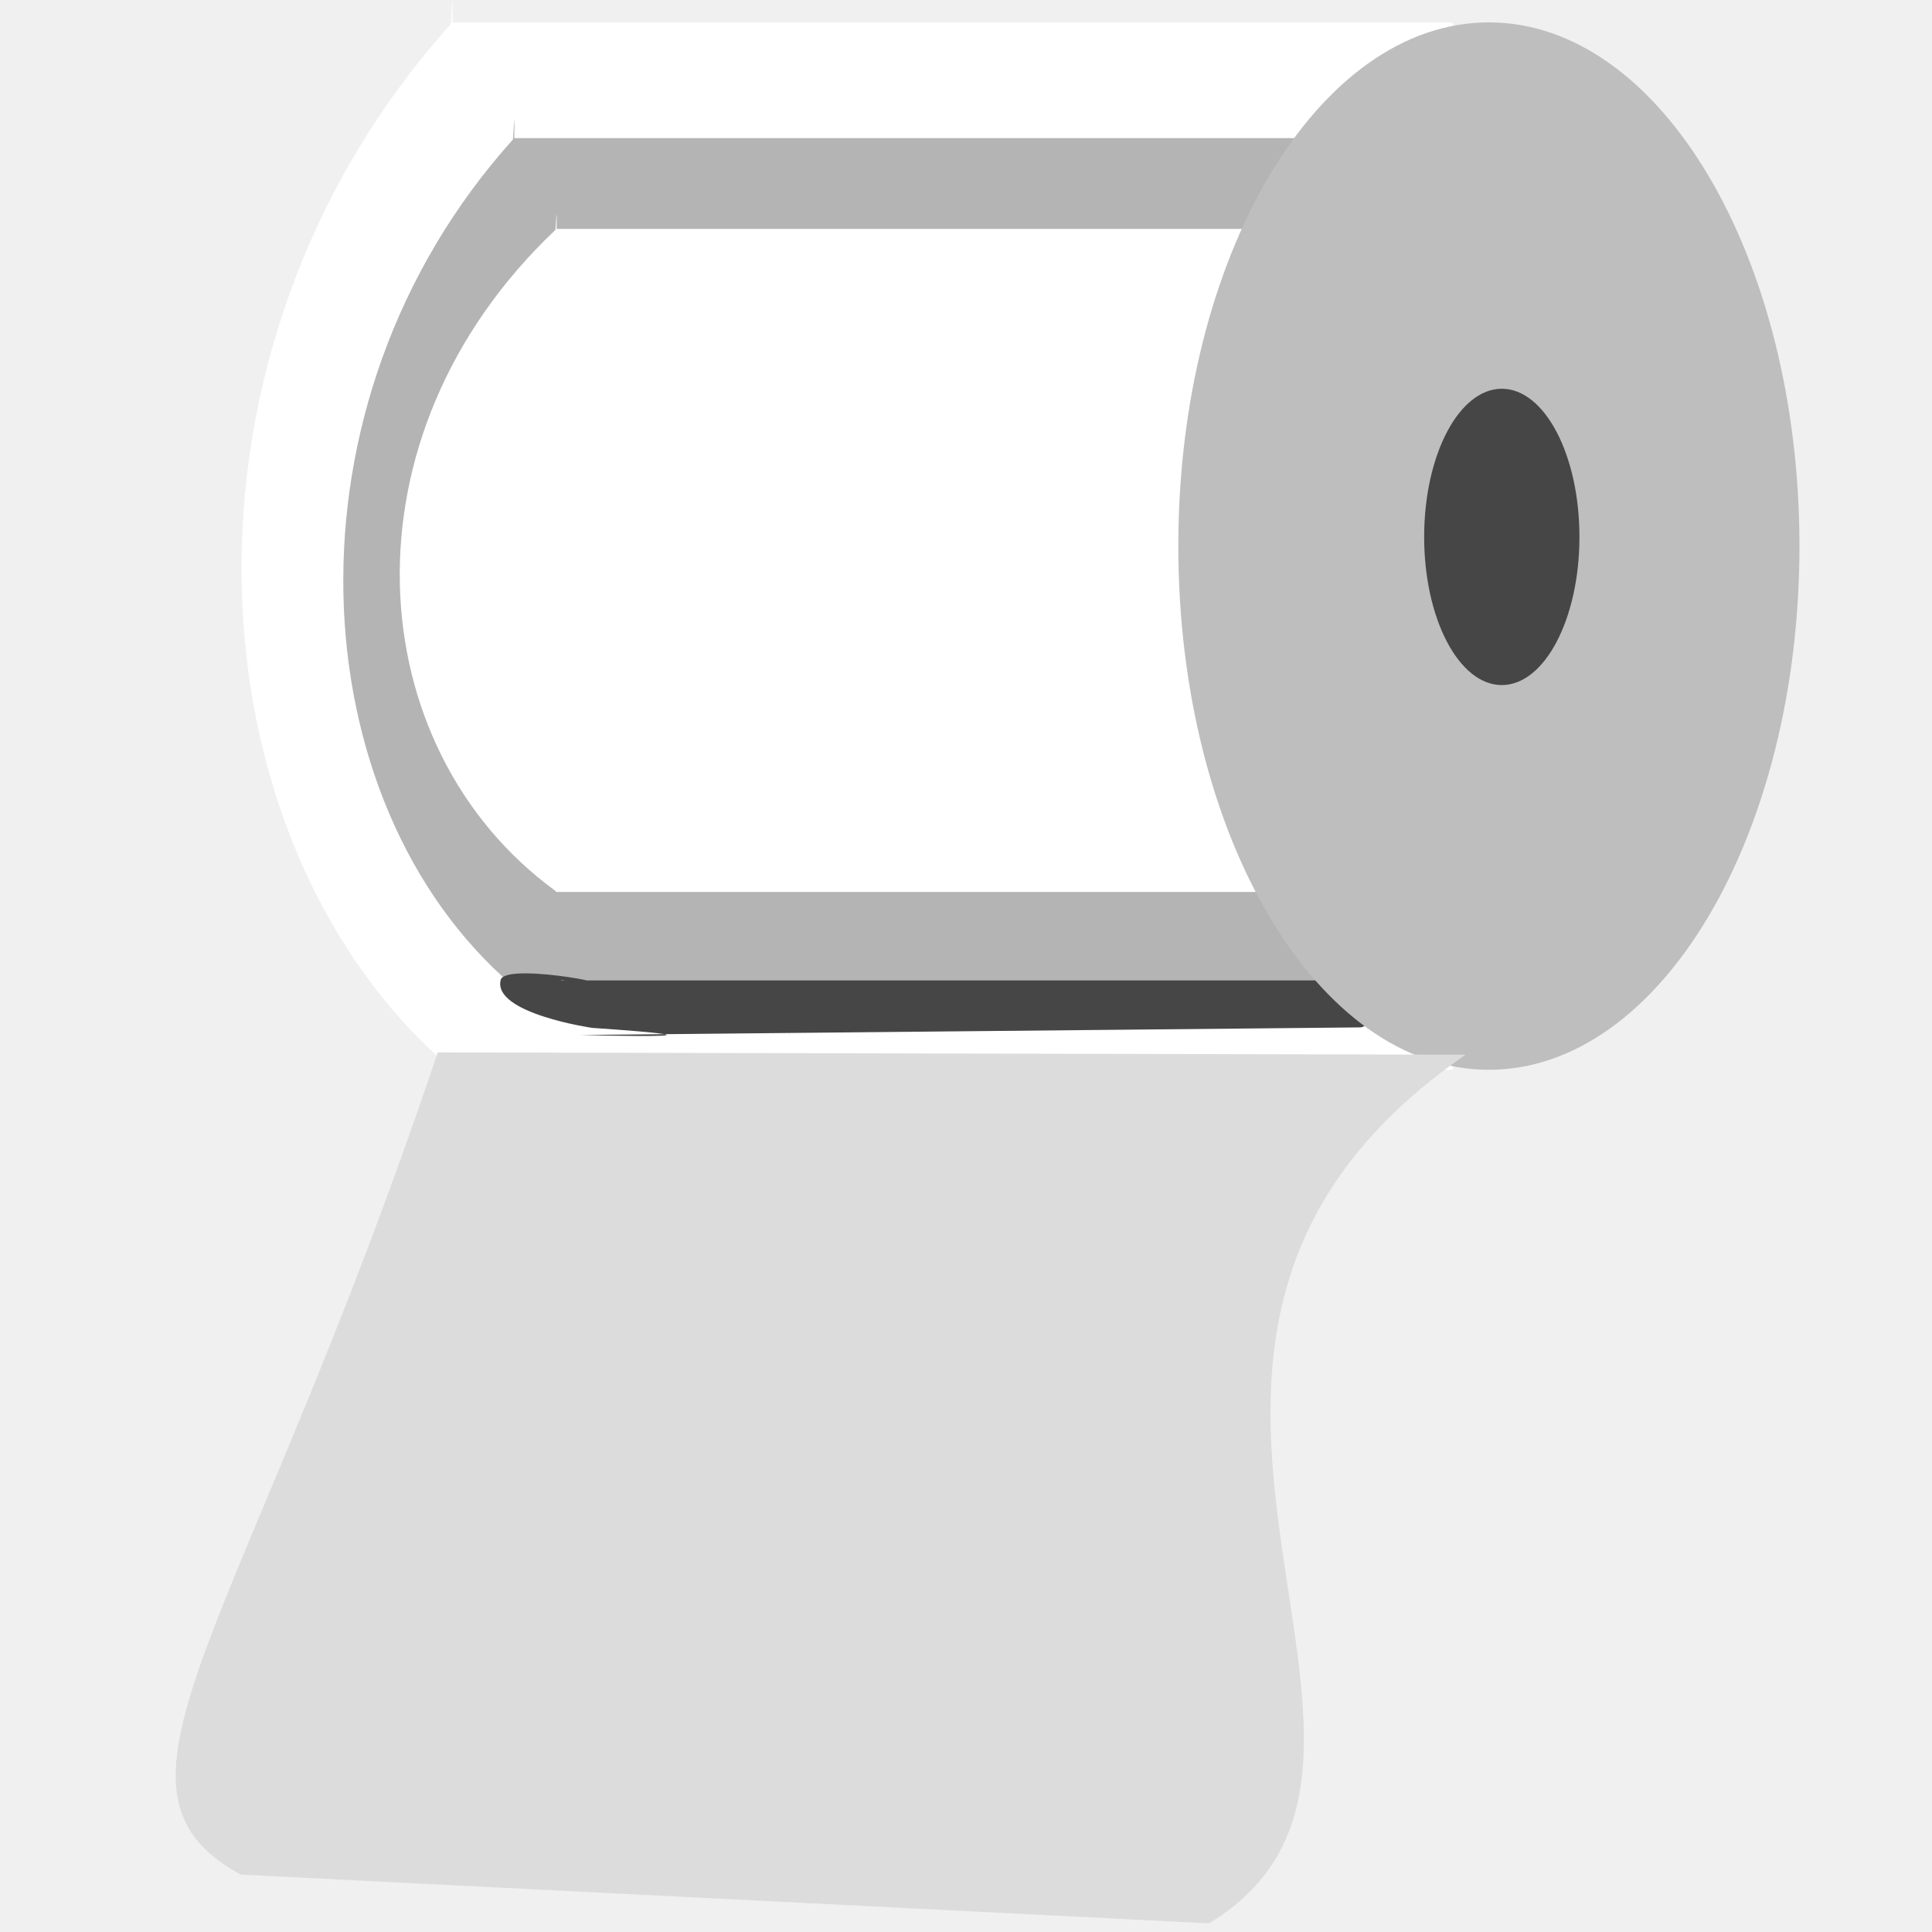
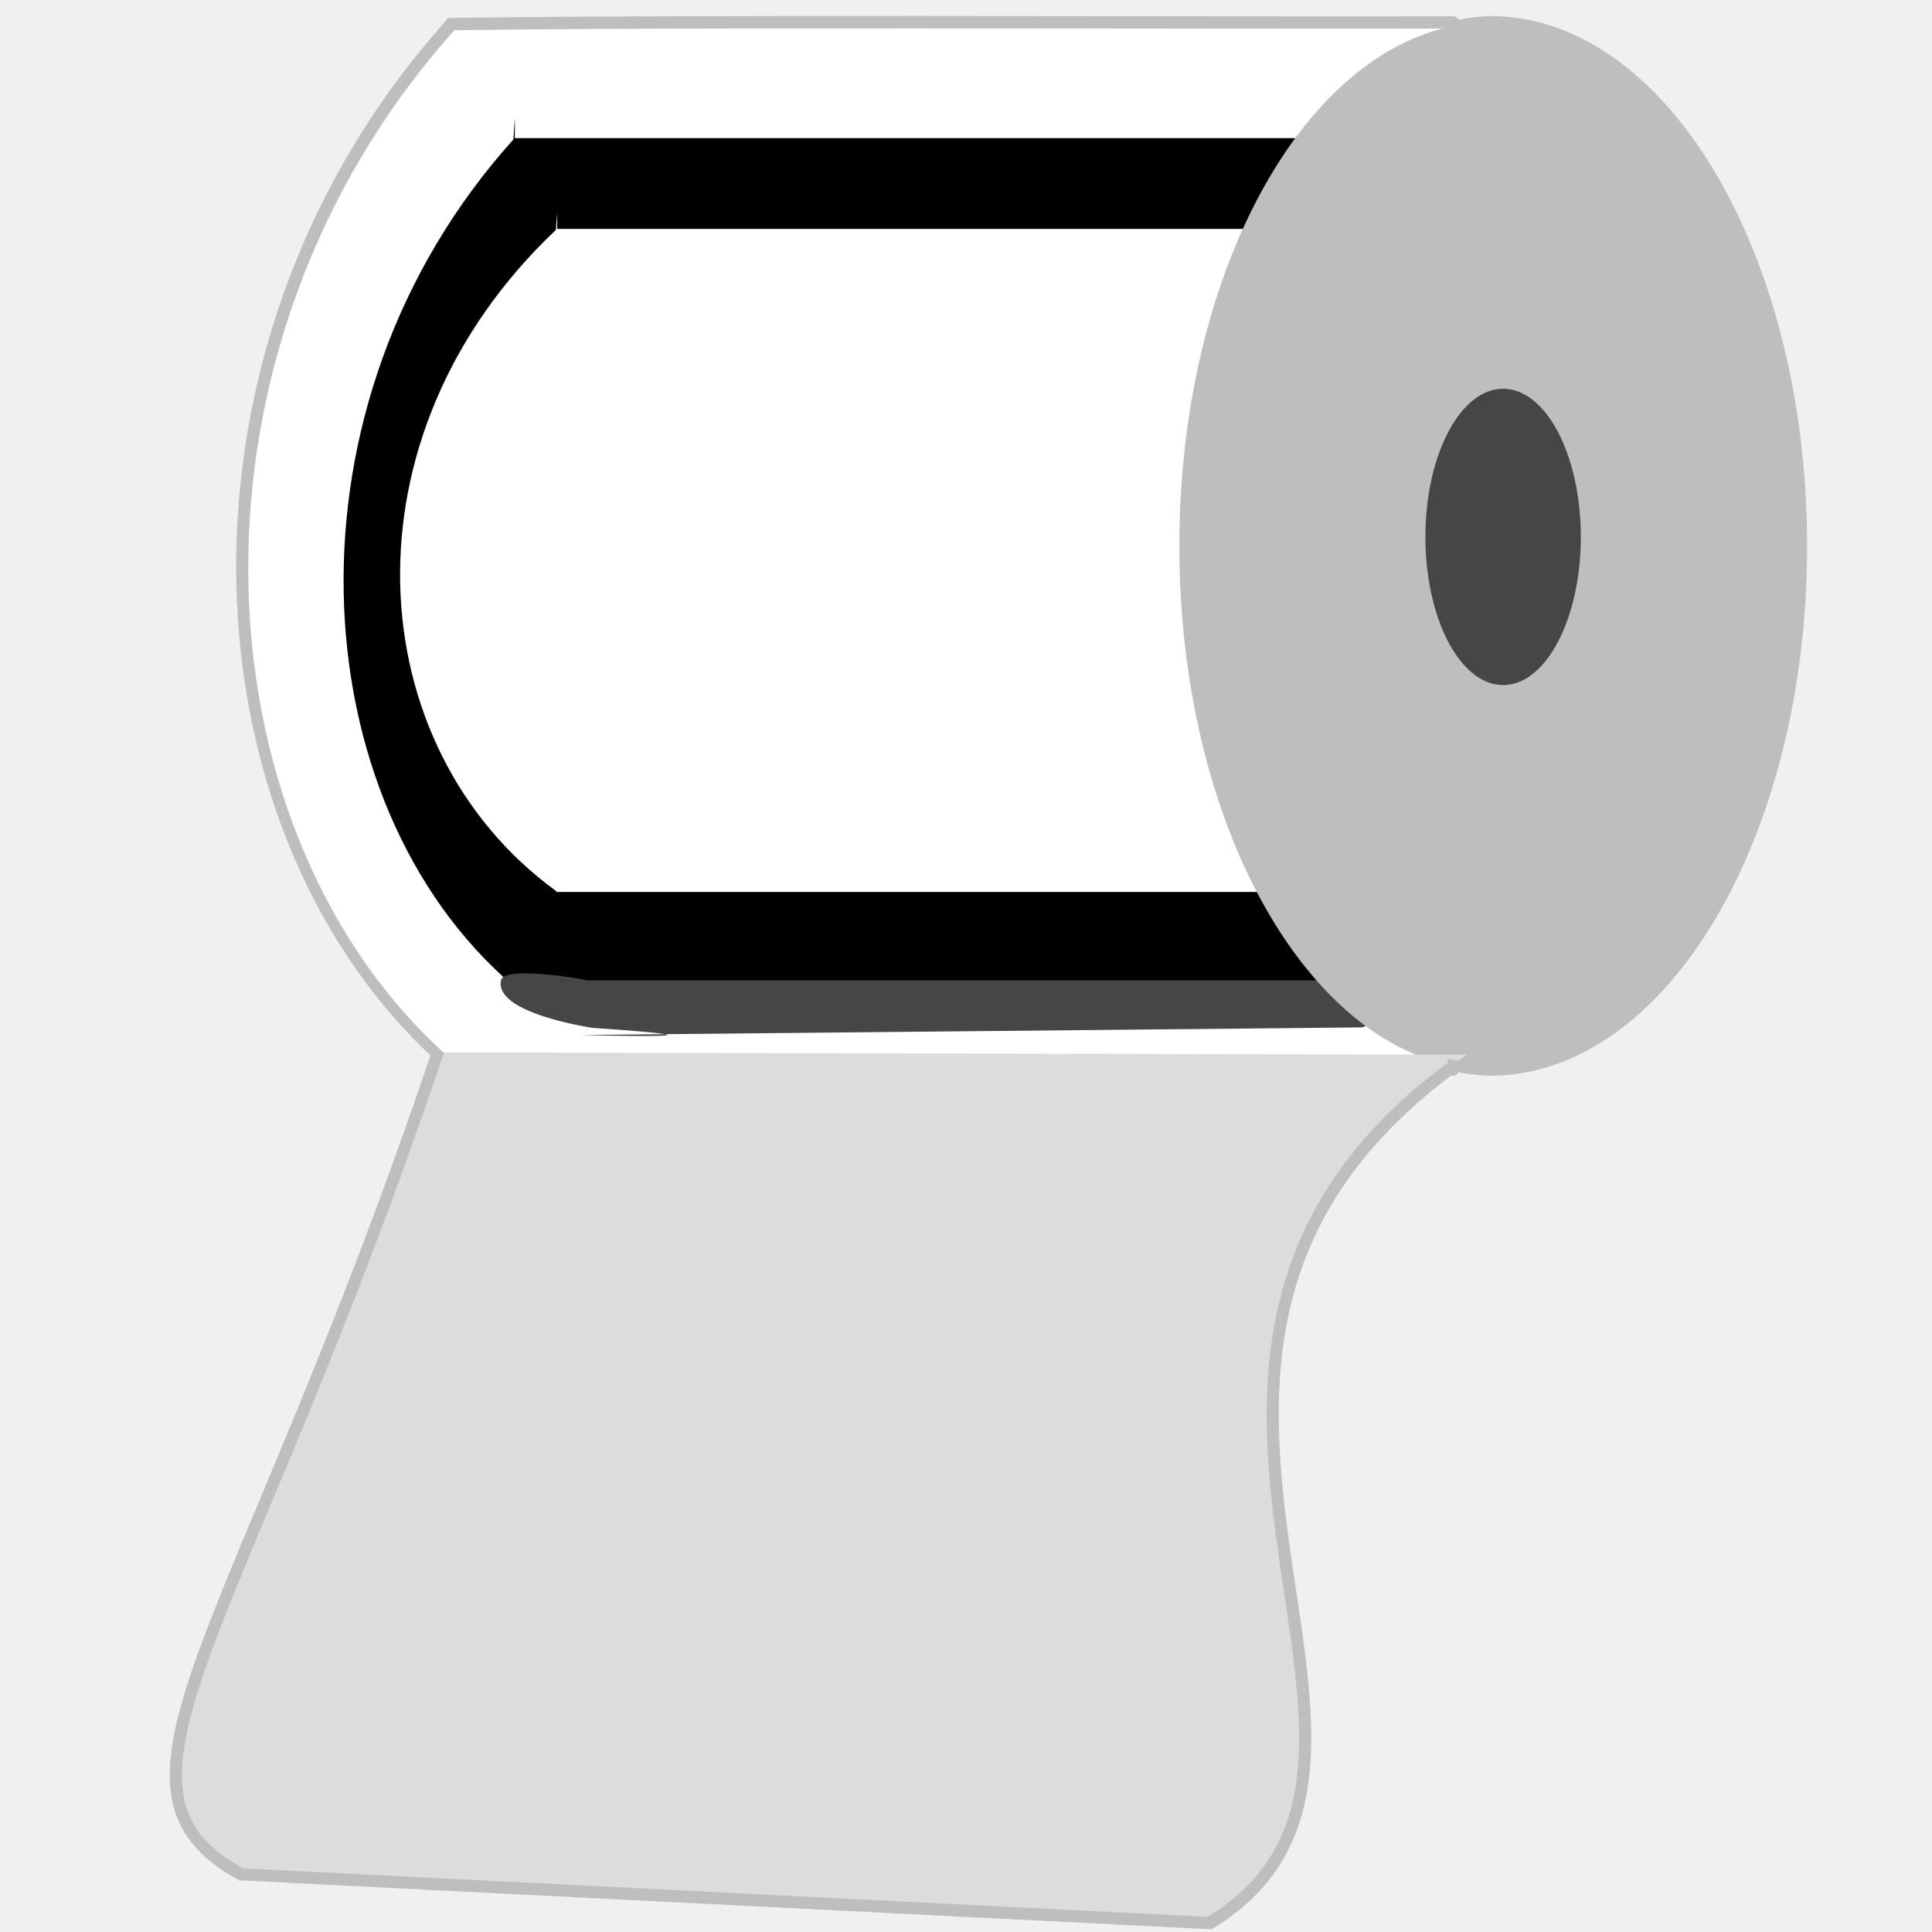
<svg xmlns="http://www.w3.org/2000/svg" xmlns:ns1="http://www.openswatchbook.org/uri/2009/osb" xmlns:xlink="http://www.w3.org/1999/xlink" viewBox="0 0 16 16" id="svg7384" height="16" width="16" version="1.1">
  <defs id="defs7386">
    <linearGradient ns1:paint="solid" id="linearGradient8074">
      <stop id="stop8072" offset="0" style="stop-color:#be00be;stop-opacity:1;" />
    </linearGradient>
    <linearGradient ns1:paint="solid" id="linearGradient7561">
      <stop id="stop7558" offset="0" style="stop-color:#a5a5a5;stop-opacity:1;" />
    </linearGradient>
    <linearGradient ns1:paint="solid" id="linearGradient7548">
      <stop id="stop7546" offset="0" style="stop-color:#ebebeb;stop-opacity:1;" />
    </linearGradient>
    <linearGradient ns1:paint="solid" id="linearGradient7542">
      <stop id="stop7538" offset="0" style="stop-color:#c9c9c9;stop-opacity:1;" />
    </linearGradient>
    <linearGradient gradientTransform="translate(15217.032,4989.355)" gradientUnits="userSpaceOnUse" y2="617.863" x2="264.029" y1="617.863" x1="65.257" id="linearGradient4092" xlink:href="#linearGradient19282" />
    <linearGradient gradientTransform="matrix(0,-735328.32,170712.69,0,2464326300,577972450)" ns1:paint="solid" id="linearGradient19282">
      <stop id="stop19284" offset="0" style="stop-color:#b4b4b4;stop-opacity:1;" />
    </linearGradient>
    <linearGradient gradientTransform="matrix(0.3468259,0,0,0.3062089,85.06762,710.793)" ns1:paint="solid" id="linearGradient19282-4">
      <stop id="stop19284-0" offset="0" style="stop-color:#bebebe;stop-opacity:1;" />
    </linearGradient>
+     <linearGradient xlink:href="#linearGradient19282" id="linearGradient4092-3" x1="65.257" y1="617.863" x2="264.029" y2="617.863" gradientUnits="userSpaceOnUse" />
+     <linearGradient xlink:href="#linearGradient19282-4" id="linearGradient6478" x1="795.433" y1="211.678" x2="808.991" y2="211.678" gradientUnits="userSpaceOnUse" />
+     <linearGradient xlink:href="#linearGradient19282-4" id="linearGradient6498" gradientUnits="userSpaceOnUse" x1="795.433" y1="211.678" x2="808.991" y2="211.678" gradientTransform="matrix(0.9991256,0,0,1,-633.8575,-167.4219)" />
  </defs>
-   <g transform="translate(-164.8144,-37.11501)" style="display:inline" id="stock">
-     <g transform="translate(-74.60528,-13.13053)" id="gimp-toilet-paper">
+   <g transform="matrix(1.000875,0,0,1,-159.6139,-36.28718)" style="display:inline" id="gimp-toilet-paper">
+     <g transform="translate(-79.94536,-13.95836)" id="gimp-toilet-paper-contents">
      <g id="gimp-new-toilet-paper" transform="translate(239.4197,-986.1166)">
+         <rect y="1036.362" x="0" height="16" width="15.986" id="rect3999-9" style="color:#000000;clip-rule:nonzero;display:inline;overflow:visible;visibility:visible;opacity:0;isolation:auto;mix-blend-mode:normal;color-interpolation:sRGB;color-interpolation-filters:linearRGB;solid-color:#000000;solid-opacity:1;fill:none;fill-opacity:1;fill-rule:nonzero;stroke:none;stroke-width:0.102;stroke-linecap:round;stroke-linejoin:round;stroke-miterlimit:4;stroke-dasharray:none;stroke-dashoffset:0;stroke-opacity:1;color-rendering:auto;image-rendering:auto;shape-rendering:auto;text-rendering:auto;enable-background:accumulate" />
        <g transform="matrix(0.04091636,0,0,0.04091636,0.1728019,1015.666)" id="gimp-new-toilet-paper-1">
-           <path style="fill:#ffffff;fill-opacity:1;stroke:none;stroke-width:1.135;stroke-miterlimit:4;stroke-dasharray:none;stroke-opacity:1" d="m 87.355,510.362 202.147,0 c 0.197,0 0.355,0.158 0.355,0.355 l 0,211.29 c 0,0.197 -0.158,0.355 -0.355,0.355 l -202.147,0 c -0.197,0 -0.228,-0.246 -0.355,-0.355 -53.381,-45.783 -59.452,-145.15 0,-211.29 0.112,-0.124 0.515,-10.712 0.355,-0.355 z" id="rect3940-5" />
-           <path style="fill:url(#linearGradient4092);fill-opacity:1;stroke:none;stroke-width:1.135;stroke-miterlimit:4;stroke-dasharray:none;stroke-opacity:1" d="m 99.87,533.774 163.871,0 c 0.159,0 0.288,0.128 0.288,0.288 l 0,171.282 c 0,0.159 -0.128,0.288 -0.288,0.288 l -163.871,0 c -0.159,0 -0.185,-0.199 -0.288,-0.288 -43.273,-37.114 -48.195,-117.666 0,-171.282 0.091,-0.101 0.418,-8.684 0.288,-0.288 z" id="rect3940-4-7" />
-           <path style="fill:#ffffff;fill-opacity:1;stroke:none;stroke-width:1.135;stroke-miterlimit:4;stroke-dasharray:none;stroke-opacity:1" d="m 108.438,552.142 150.327,0 c 0.146,0 0.264,0.1 0.264,0.225 l 0,133.755 c 0,0.124 -0.118,0.225 -0.264,0.225 l -150.327,0 c -0.146,0 -0.17,-0.156 -0.264,-0.225 -39.697,-28.982 -44.212,-91.885 0,-133.755 0.083,-0.079 0.383,-6.781 0.264,-0.225 z" id="rect3940-8-8" />
+           <path style="fill:#ffffff !important;fill-opacity:1;stroke:none;stroke-width:1.135;stroke-miterlimit:4;stroke-dasharray:none;stroke-opacity:1" d="m 289.502,510.362 c 0.197,0 0.355,0.158 0.355,0.355 v 211.29 c 0,0.197 -0.158,0.355 -0.355,0.355 H 87.355 c -0.197,0 -0.228,-0.246 -0.355,-0.355 -53.381,-45.783 -59.452,-145.15 0,-211.29 31.055,-2.696 143.847,-0.355 202.502,-0.355 z" id="rect3940-5" />
+           <path style="fill:url(#linearGradient4092-3) !important;fill-opacity:1;stroke:none;stroke-width:1.135;stroke-miterlimit:4;stroke-dasharray:none;stroke-opacity:1" d="M 99.87,533.774 H 263.741 c 0.159,0 0.288,0.128 0.288,0.288 V 705.344 c 0,0.159 -0.128,0.288 -0.288,0.288 H 99.87 c -0.159,0 -0.185,-0.199 -0.288,-0.288 -43.273,-37.114 -48.195,-117.666 0,-171.282 0.091,-0.101 0.418,-8.684 0.288,-0.288 z" id="rect3940-4-7" />
+           <path style="fill:#ffffff !important;fill-opacity:1;stroke:none;stroke-width:1.135;stroke-miterlimit:4;stroke-dasharray:none;stroke-opacity:1" d="m 108.438,552.142 h 150.327 c 0.146,0 0.264,0.1 0.264,0.225 v 133.755 c 0,0.124 -0.118,0.225 -0.264,0.225 H 108.438 c -0.146,0 -0.17,-0.156 -0.264,-0.225 -39.697,-28.982 -44.212,-91.885 0,-133.755 0.083,-0.079 0.383,-6.781 0.264,-0.225 z" id="rect3940-8-8" />
        </g>
      </g>
-       <path style="opacity:1;fill:#464646;fill-opacity:1;stroke:none;stroke-width:0.122;stroke-linecap:round;stroke-linejoin:round;stroke-miterlimit:4;stroke-dasharray:none;stroke-opacity:1" d="m 244.067,58.365 6.616,0 c 0.033,0 0.059,0.026 0.059,0.059 l 0,0.271 c 0,0.033 -0.026,0.059 -0.059,0.059 l -6.458,0.063 c 1.551,0.036 0.099,-0.059 0.099,-0.059 0,0 -0.826,-0.12 -0.758,-0.397 0.04,-0.162 1.289,0.099 0.501,0 z" id="rect3956" />
-       <ellipse style="fill:#bebebe;fill-opacity:1;stroke:none;stroke-width:1.135;stroke-miterlimit:4;stroke-dasharray:none;stroke-opacity:1" id="path3934-6" cx="251.75" cy="54.768" rx="2.572" ry="4.337" />
-       <ellipse style="fill:#464646;fill-opacity:1;stroke:none;stroke-width:1.135;stroke-miterlimit:4;stroke-dasharray:none;stroke-opacity:1" id="path3938-4-8" cx="251.857" cy="54.692" rx="0.643" ry="1.227" />
-       <path style="fill:#dcdcdc;fill-opacity:1;fill-rule:evenodd;stroke:none;stroke-width:1px;stroke-linecap:butt;stroke-linejoin:miter;stroke-opacity:1" d="m 243.045,58.961 c -1.618,4.813 -2.955,6.088 -1.632,6.809 l 8.019,0.404 c 2.225,-1.348 -1.357,-4.792 2.126,-7.194 z" id="path6379" />
+       <path style="opacity:1;fill:#464646 !important;fill-opacity:1;stroke:none;stroke-width:0.122;stroke-linecap:round;stroke-linejoin:round;stroke-miterlimit:4;stroke-dasharray:none;stroke-opacity:1" d="m 244.067,58.365 h 6.616 c 0.033,0 0.059,0.026 0.059,0.059 v 0.271 c 0,0.033 -0.026,0.059 -0.059,0.059 l -6.458,0.063 c 1.551,0.036 0.099,-0.059 0.099,-0.059 0,0 -0.826,-0.12 -0.758,-0.397 0.04,-0.162 1.289,0.099 0.501,0 z" id="rect3956" />
+       <ellipse style="fill:#bebebe !important;fill-opacity:1;stroke:none;stroke-width:1.135;stroke-miterlimit:4;stroke-dasharray:none;stroke-opacity:1" id="path3934-6" cx="251.75" cy="54.768" rx="2.572" ry="4.337" />
+       <ellipse style="fill:#464646 !important;fill-opacity:1;stroke:none;stroke-width:1.135;stroke-miterlimit:4;stroke-dasharray:none;stroke-opacity:1" id="path3938-4-8" cx="251.857" cy="54.692" rx="0.643" ry="1.227" />
+       <path style="fill:#dcdcdc !important;fill-opacity:1;fill-rule:evenodd;stroke:none;stroke-width:1px;stroke-linecap:butt;stroke-linejoin:miter;stroke-opacity:1" d="m 243.045,58.961 c -1.618,4.813 -2.955,6.088 -1.632,6.809 l 8.019,0.404 c 2.225,-1.348 -1.357,-4.792 2.126,-7.194 z" id="path6379" />
    </g>
+     <path transform="matrix(0.9991256,0,0,1,-633.8575,-167.4219)" id="toilet-paper-stroke" d="m 797.762,203.908 c -2.39,2.656 -2.19,6.618 -0.115,8.535 -1.616,4.795 -2.947,6.069 -1.625,6.789 l 8.025,0.404 c 2.189,-1.325 -1.224,-4.673 1.973,-7.068 h 0.035 c 0.007,0 0.014,-0.004 0.014,-0.014 v -0.018 c 0.099,0.02 0.199,0.031 0.299,0.031 1.421,8e-5 2.574,-1.941 2.574,-4.336 2.5e-4,-2.396 -1.152,-4.338 -2.574,-4.338 -0.1,0.002 -0.2,0.014 -0.299,0.035 v -0.021 c 0,-0.004 -0.006,-0.014 -0.014,-0.014 -2.48,0.004 -6.47,-0.015 -8.293,0.014 z" style="opacity:0;fill:none;fill-opacity:1;stroke:url(#linearGradient6478);stroke-width:0.1;stroke-miterlimit:4;stroke-dasharray:none;stroke-opacity:1" />
+     <path style="color:#000000;font-style:normal;font-variant:normal;font-weight:normal;font-stretch:normal;font-size:medium;line-height:normal;font-family:sans-serif;font-variant-ligatures:normal;font-variant-position:normal;font-variant-caps:normal;font-variant-numeric:normal;font-variant-alternates:normal;font-feature-settings:normal;text-indent:0;text-align:start;text-decoration:none;text-decoration-line:none;text-decoration-style:solid;text-decoration-color:#000000;letter-spacing:normal;word-spacing:normal;text-transform:none;writing-mode:lr-tb;direction:ltr;text-orientation:mixed;dominant-baseline:auto;baseline-shift:baseline;text-anchor:start;white-space:normal;shape-padding:0;clip-rule:nonzero;display:inline;overflow:visible;visibility:visible;opacity:1;isolation:auto;mix-blend-mode:normal;color-interpolation:sRGB;color-interpolation-filters:linearRGB;solid-color:#000000;solid-opacity:1;vector-effect:none;fill:url(#linearGradient6498);fill-opacity:1;fill-rule:nonzero;stroke:none;stroke-width:0.1;stroke-linecap:butt;stroke-linejoin:miter;stroke-miterlimit:4;stroke-dasharray:none;stroke-dashoffset:0;stroke-opacity:1;color-rendering:auto;image-rendering:auto;shape-rendering:auto;text-rendering:auto;enable-background:accumulate" d="m 171.492,36.422 c -2.477,0.004 -6.463,-0.015 -8.286,0.014 l -0.029,0.002 -0.014,0.023 c -2.387,2.664 -2.196,6.62 -0.127,8.566 -0.802,2.377 -1.535,3.892 -1.905,4.9 -0.185,0.506 -0.282,0.888 -0.244,1.199 0.038,0.311 0.217,0.542 0.556,0.727 l 0.01,0.006 8.046,0.406 0.012,-0.008 c 0.56,-0.339 0.767,-0.817 0.806,-1.365 0.038,-0.548 -0.084,-1.169 -0.174,-1.818 -0.09,-0.649 -0.147,-1.327 0.014,-1.988 0.16,-0.657 0.54,-1.299 1.321,-1.889 h 0.014 c 0.013,0 0.029,-0.004 0.043,-0.016 0.004,-0.003 0.003,-0.009 0.006,-0.014 0.087,0.015 0.175,0.029 0.263,0.029 0.733,4e-5 1.391,-0.501 1.862,-1.295 0.471,-0.794 0.761,-1.886 0.761,-3.092 1.2e-4,-1.206 -0.29,-2.299 -0.761,-3.094 -0.471,-0.795 -1.129,-1.295 -1.862,-1.295 -0.087,0.002 -0.173,0.015 -0.26,0.031 -0.002,-0.002 -0.002,-0.005 -0.004,-0.008 -0.004,-0.005 -0.01,-0.009 -0.018,-0.014 -0.004,-0.002 -0.008,-0.004 -0.014,-0.006 -0.005,-0.002 -0.017,-0.004 -0.018,-0.004 z m -0.037,0.102 v 0.047 l 0.06,-0.014 c 0.095,-0.021 0.193,-0.031 0.289,-0.033 0.688,-4e-5 1.316,0.471 1.776,1.246 0.46,0.775 0.746,1.851 0.745,3.041 -1.9e-4,1.189 -0.286,2.266 -0.745,3.041 -0.46,0.775 -1.088,1.244 -1.776,1.244 -0.097,-5.8e-4 -0.193,-0.01 -0.289,-0.029 l -0.06,-0.012 v 0.041 h -0.016 l -0.012,0.012 c -0.806,0.605 -1.2,1.273 -1.366,1.955 -0.166,0.682 -0.108,1.373 -0.018,2.025 0.09,0.653 0.211,1.269 0.174,1.797 -0.037,0.523 -0.227,0.955 -0.751,1.277 l -7.981,-0.402 c -0.314,-0.174 -0.464,-0.368 -0.498,-0.645 -0.034,-0.28 0.054,-0.653 0.238,-1.154 0.367,-1.003 1.104,-2.524 1.912,-4.924 l 0.012,-0.031 -0.025,-0.021 c -2.045,-1.891 -2.246,-5.811 0.109,-8.447 1.82,-0.028 5.75,-0.01 8.221,-0.014 z" id="toilet-paper-stroke-as-path" />
  </g>
</svg>
